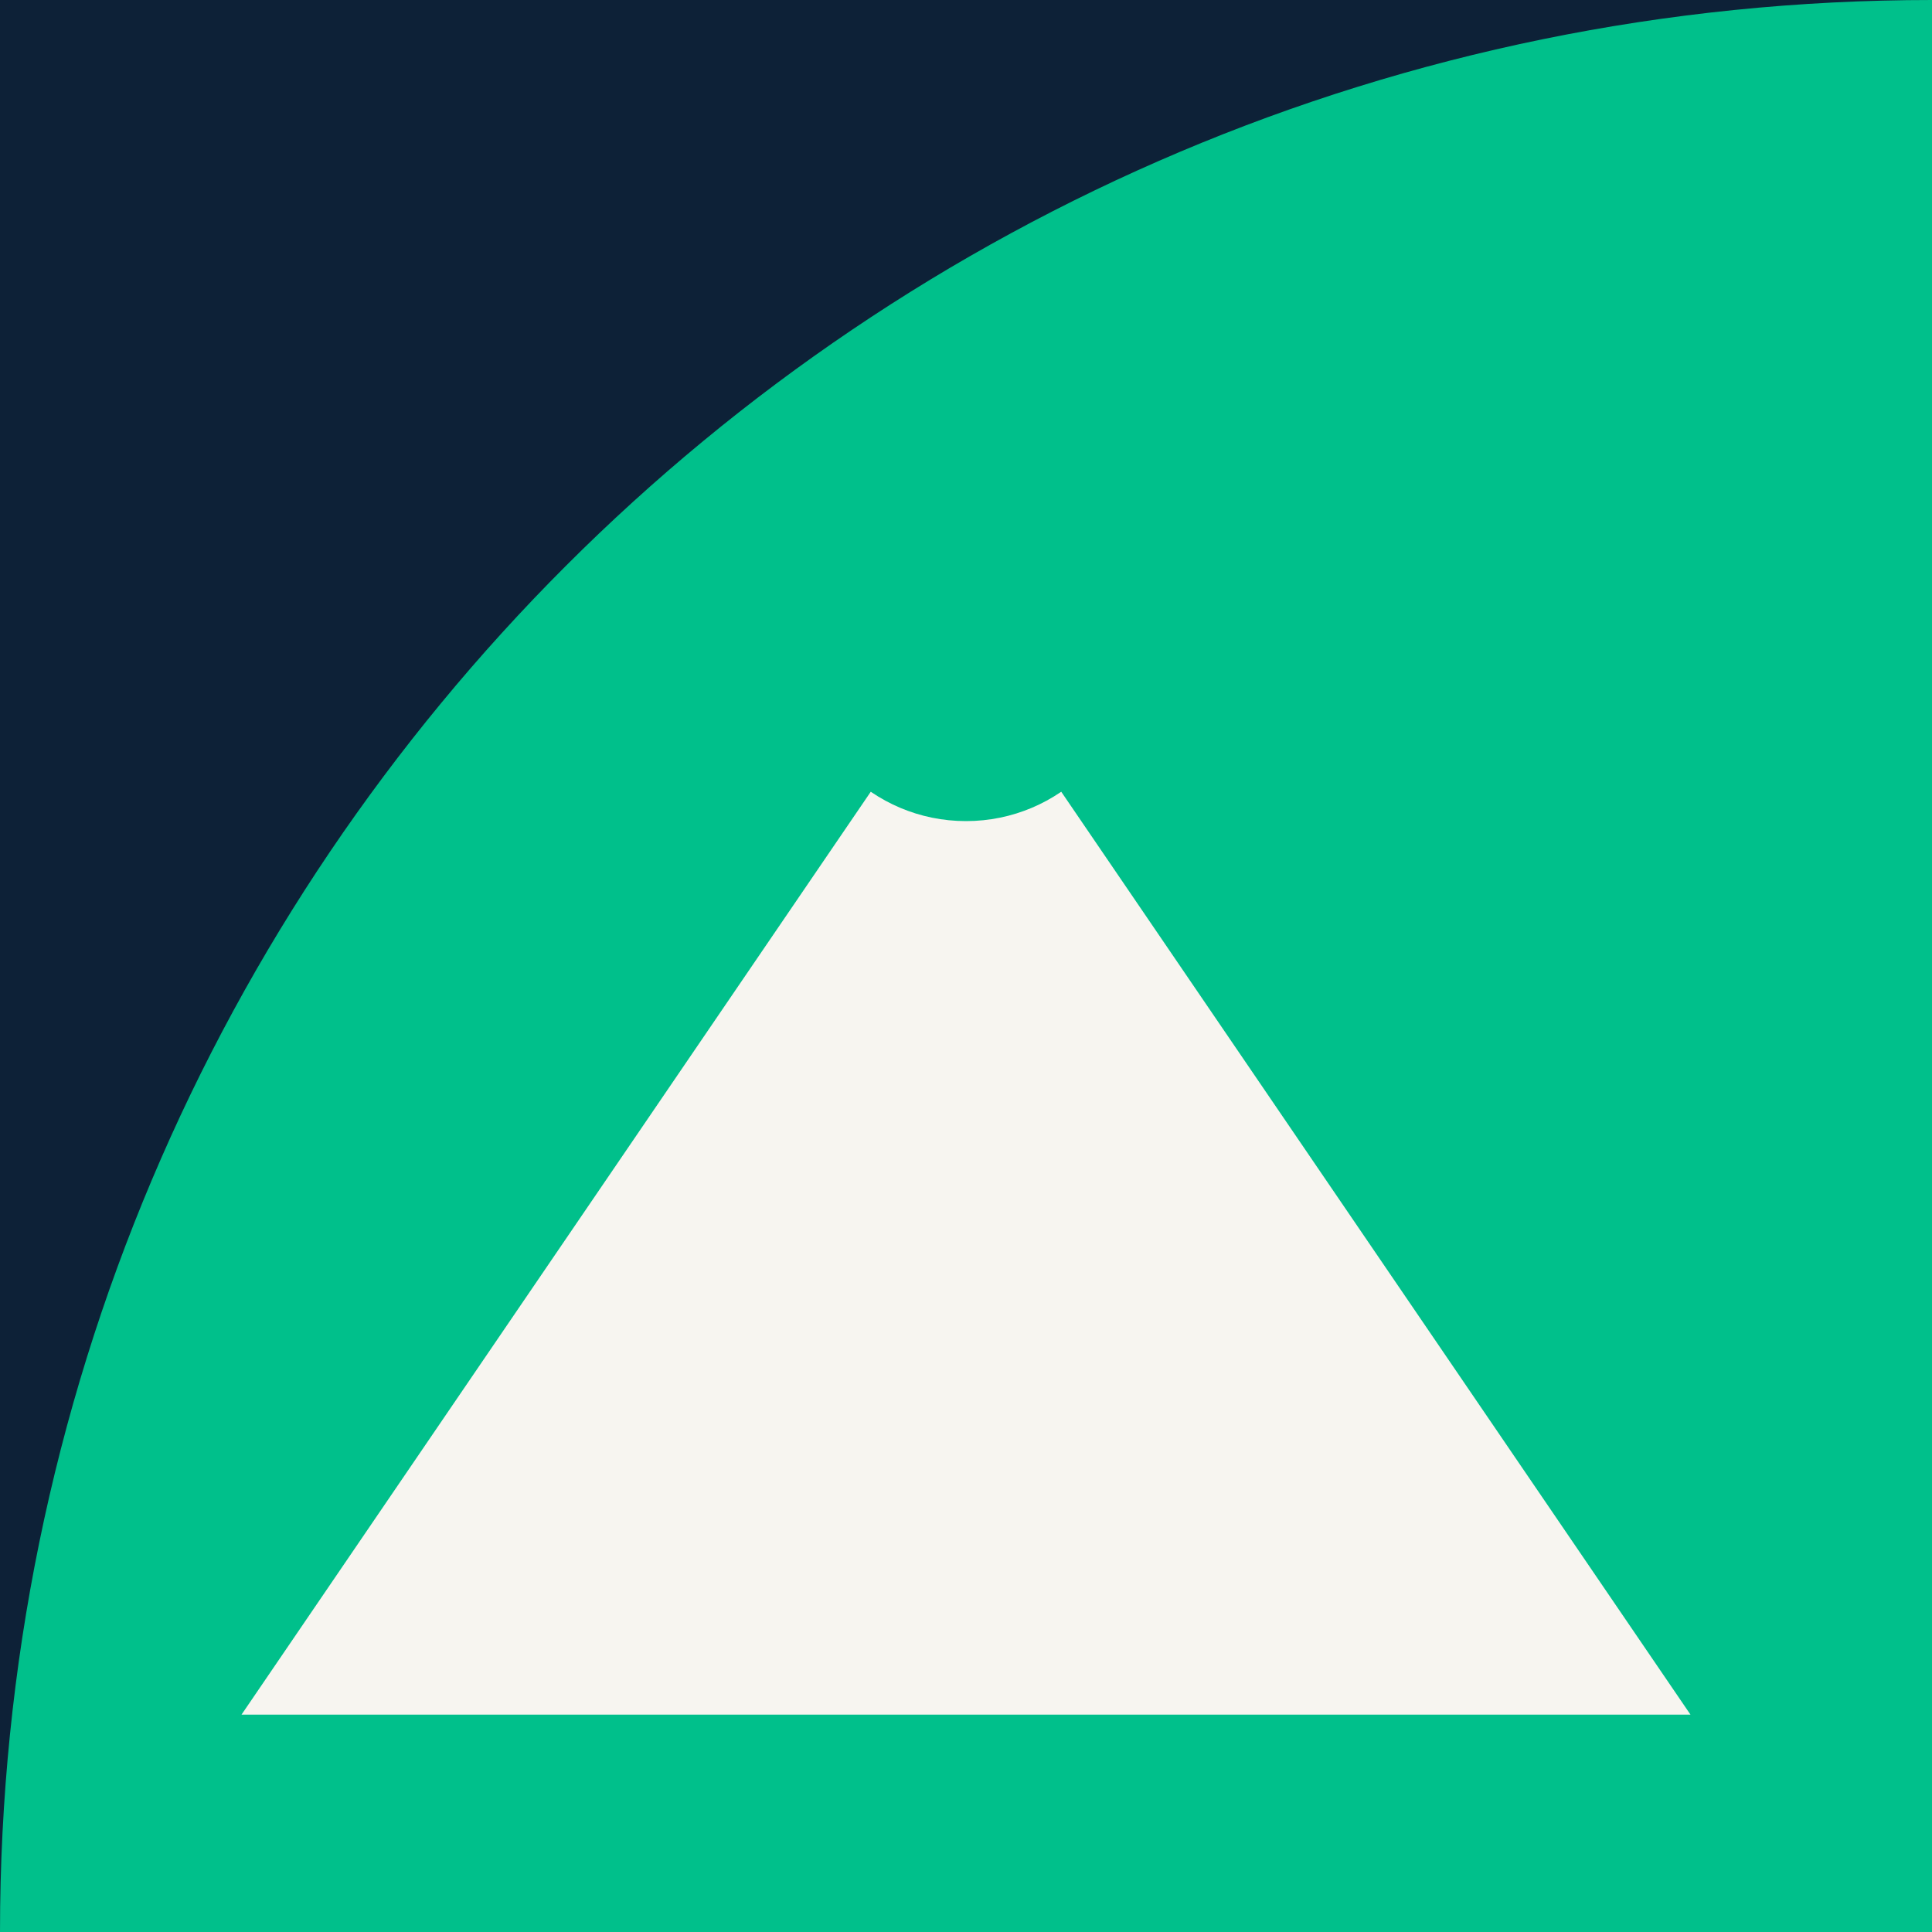
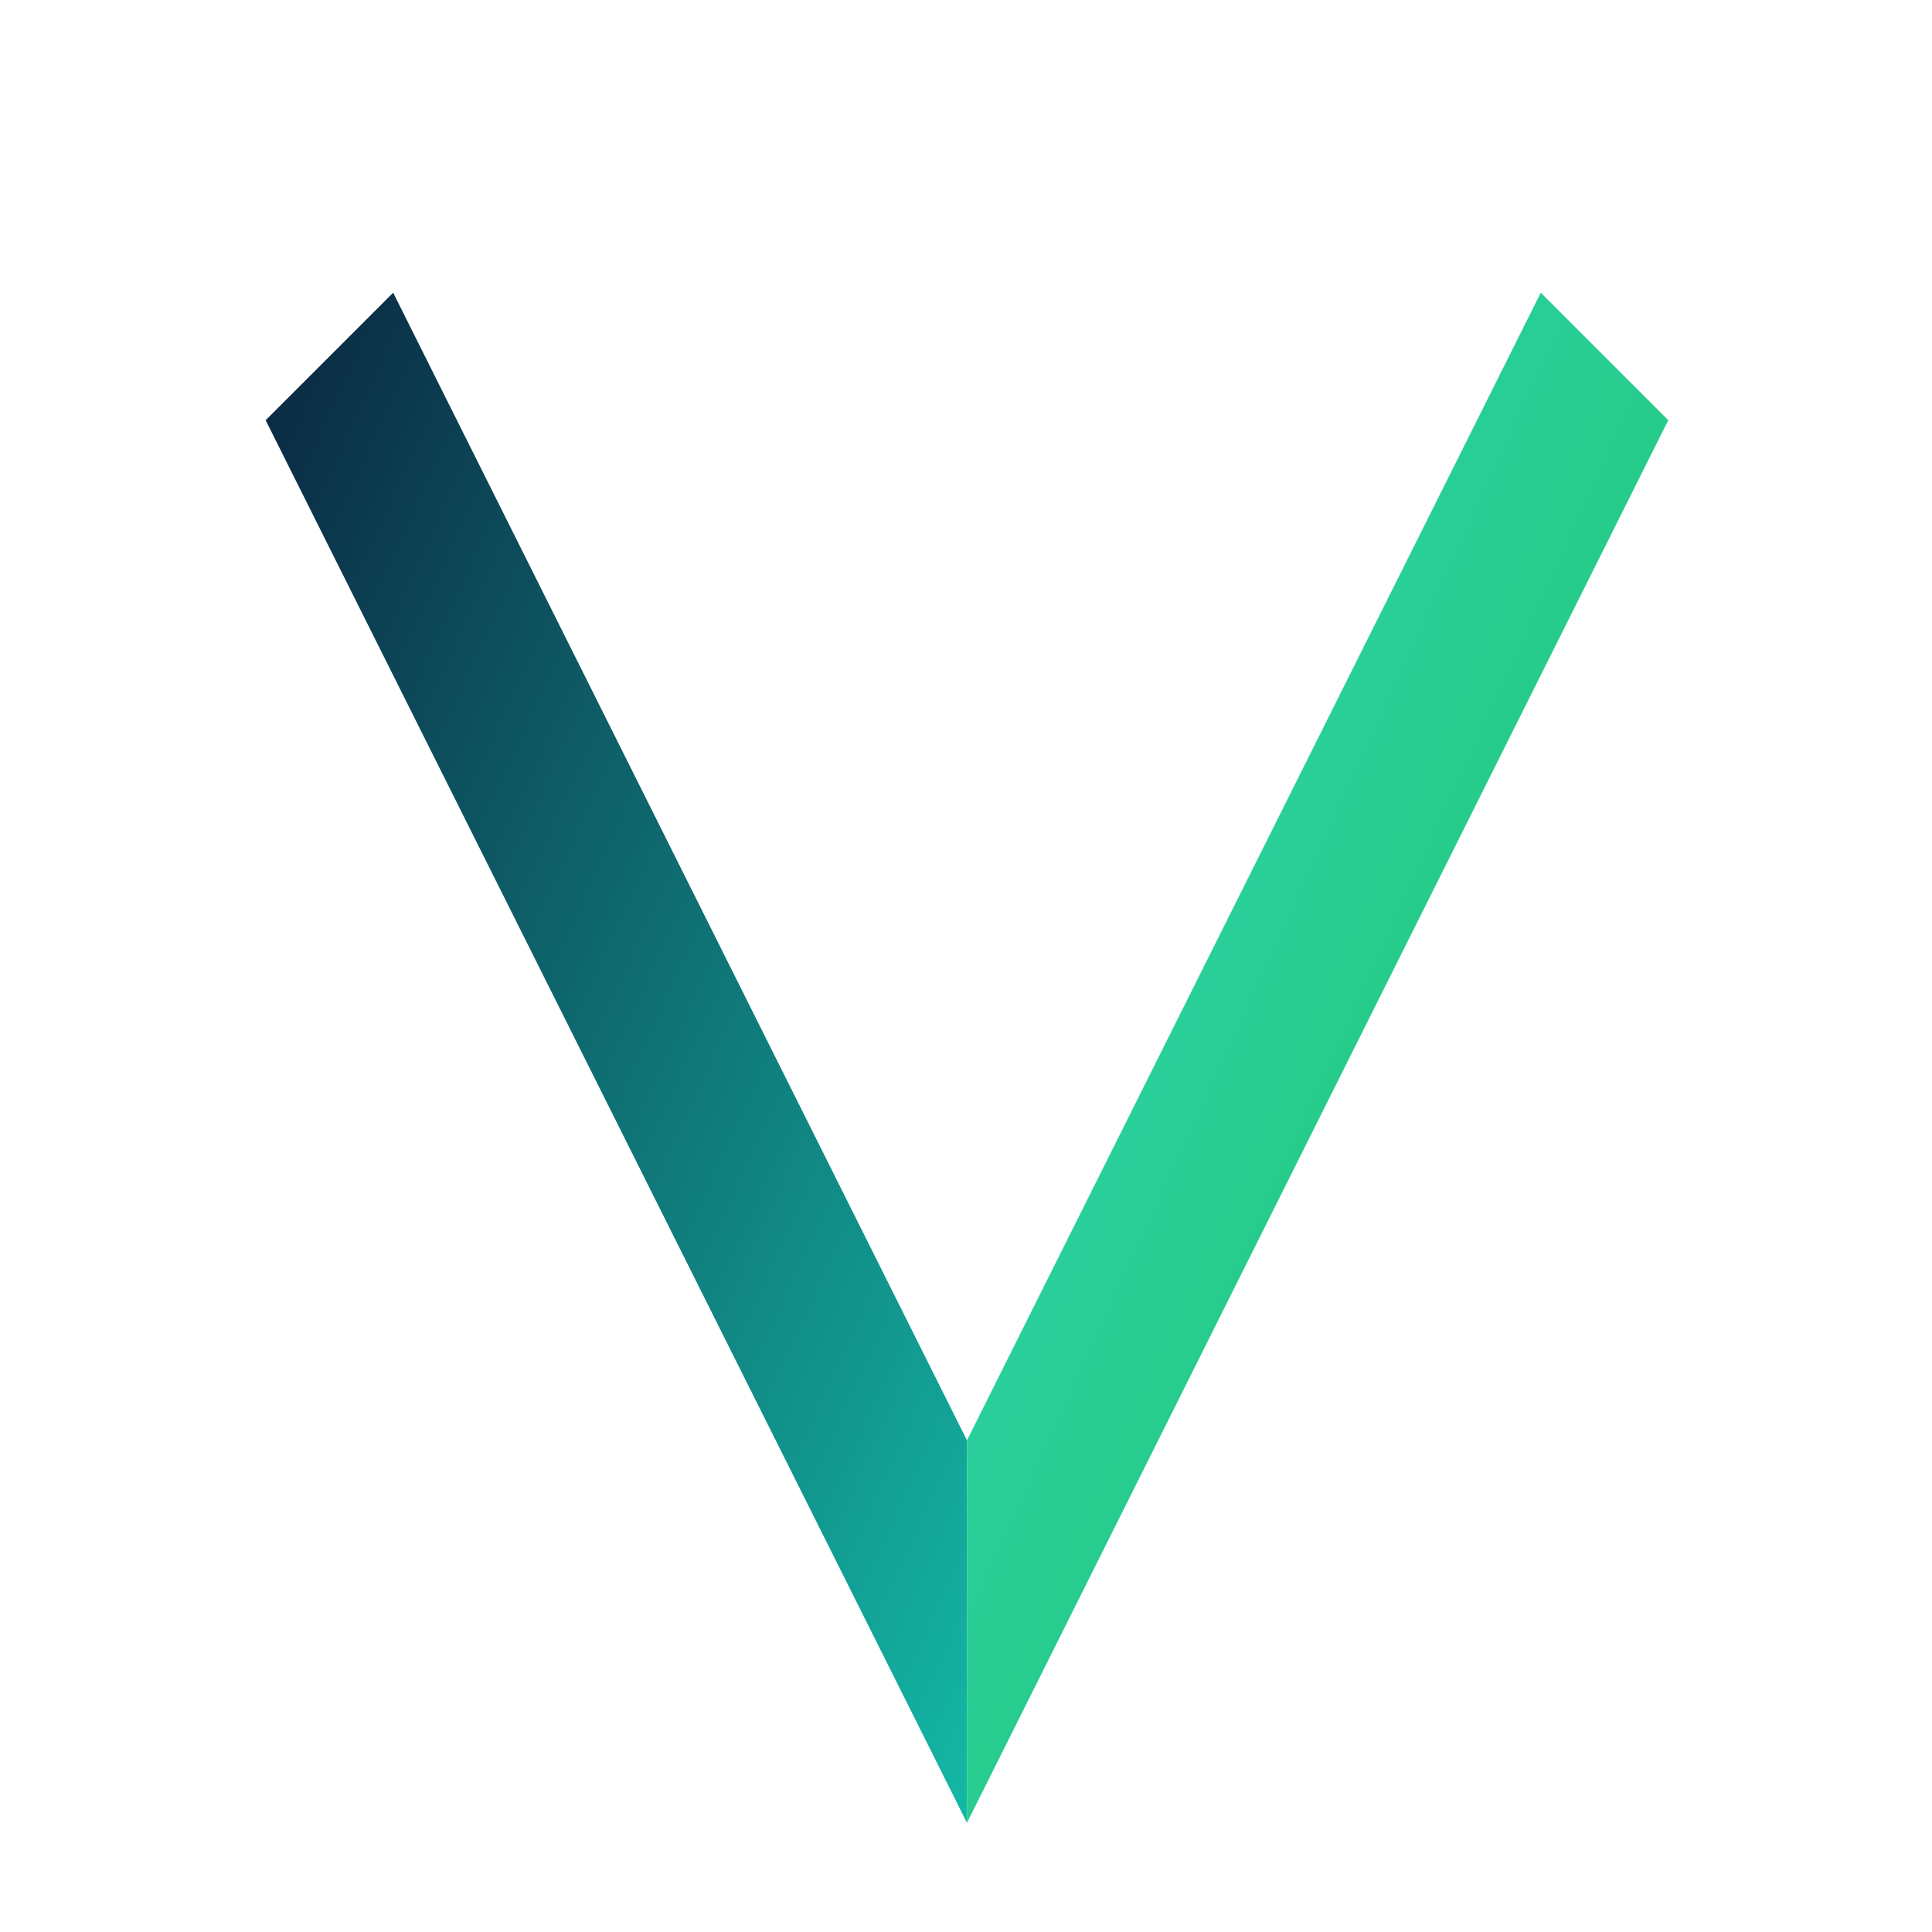
- <svg xmlns="http://www.w3.org/2000/svg" width="512" height="512" viewBox="0 0 80 80">
-   <rect width="80" height="80" fill="#0D2137" />
-   <path d="M80 0 A80 80 0 0 0 0 80 L80 80 Z" fill="#00C08B" />
-   <polygon points="10,71 40,27 70,71" fill="#F7F5F0" />
-   <circle cx="40" cy="27" r="7" fill="#00C08B" />
+ <svg xmlns="http://www.w3.org/2000/svg" viewBox="0 0 400 400" width="100%" height="100%">
+   <defs>
+     <linearGradient id="favLeftGrad" x1="0%" y1="0%" x2="100%" y2="100%">
+       <stop offset="0%" stop-color="#0A2540" />
+       <stop offset="100%" stop-color="#14B8A6" />
+     </linearGradient>
+     <linearGradient id="favRightGrad" x1="0%" y1="0%" x2="100%" y2="100%">
+       <stop offset="0%" stop-color="#2DD4BF" />
+       <stop offset="100%" stop-color="#22C55E" />
+     </linearGradient>
+   </defs>
+   <g transform="translate(0, 10) scale(1.1) translate(-18, -10)">
+     <path d="M 68 80 L 92 56 L 200 272 L 200 344 Z" fill="url(#favLeftGrad)" />
+     <path d="M 332 80 L 308 56 L 200 272 L 200 344 Z" fill="url(#favRightGrad)" />
+   </g>
</svg>
